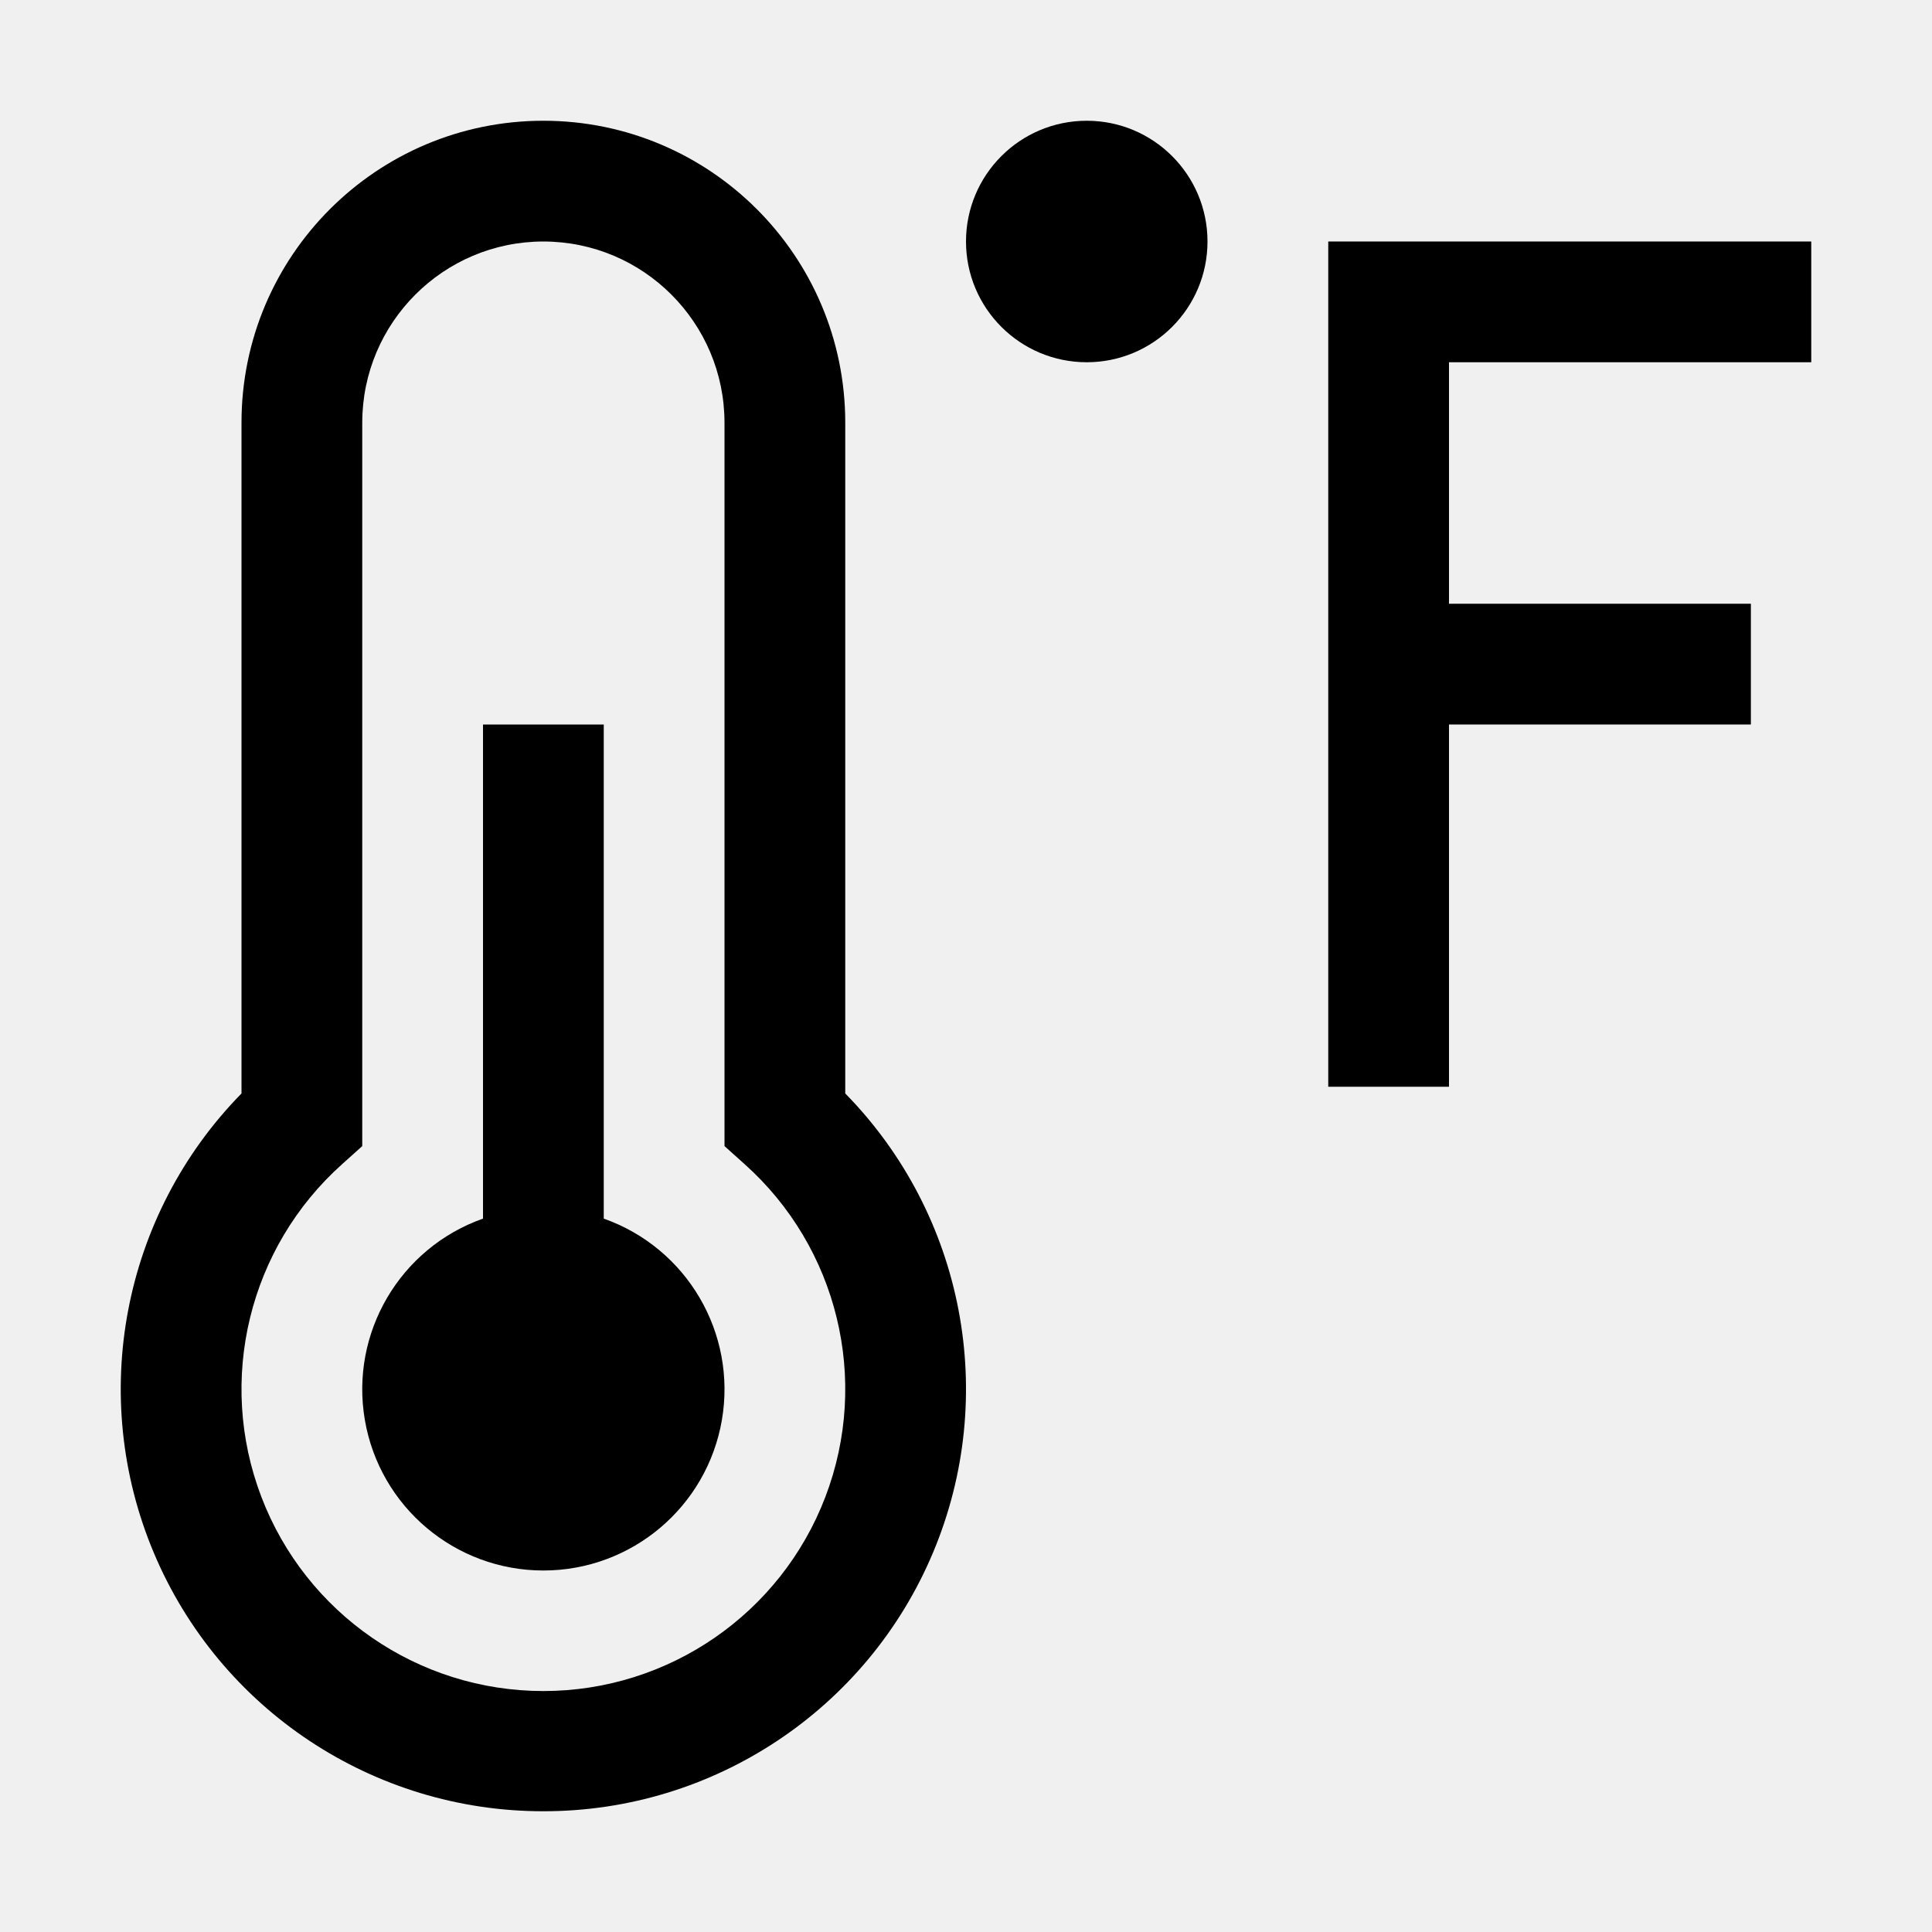
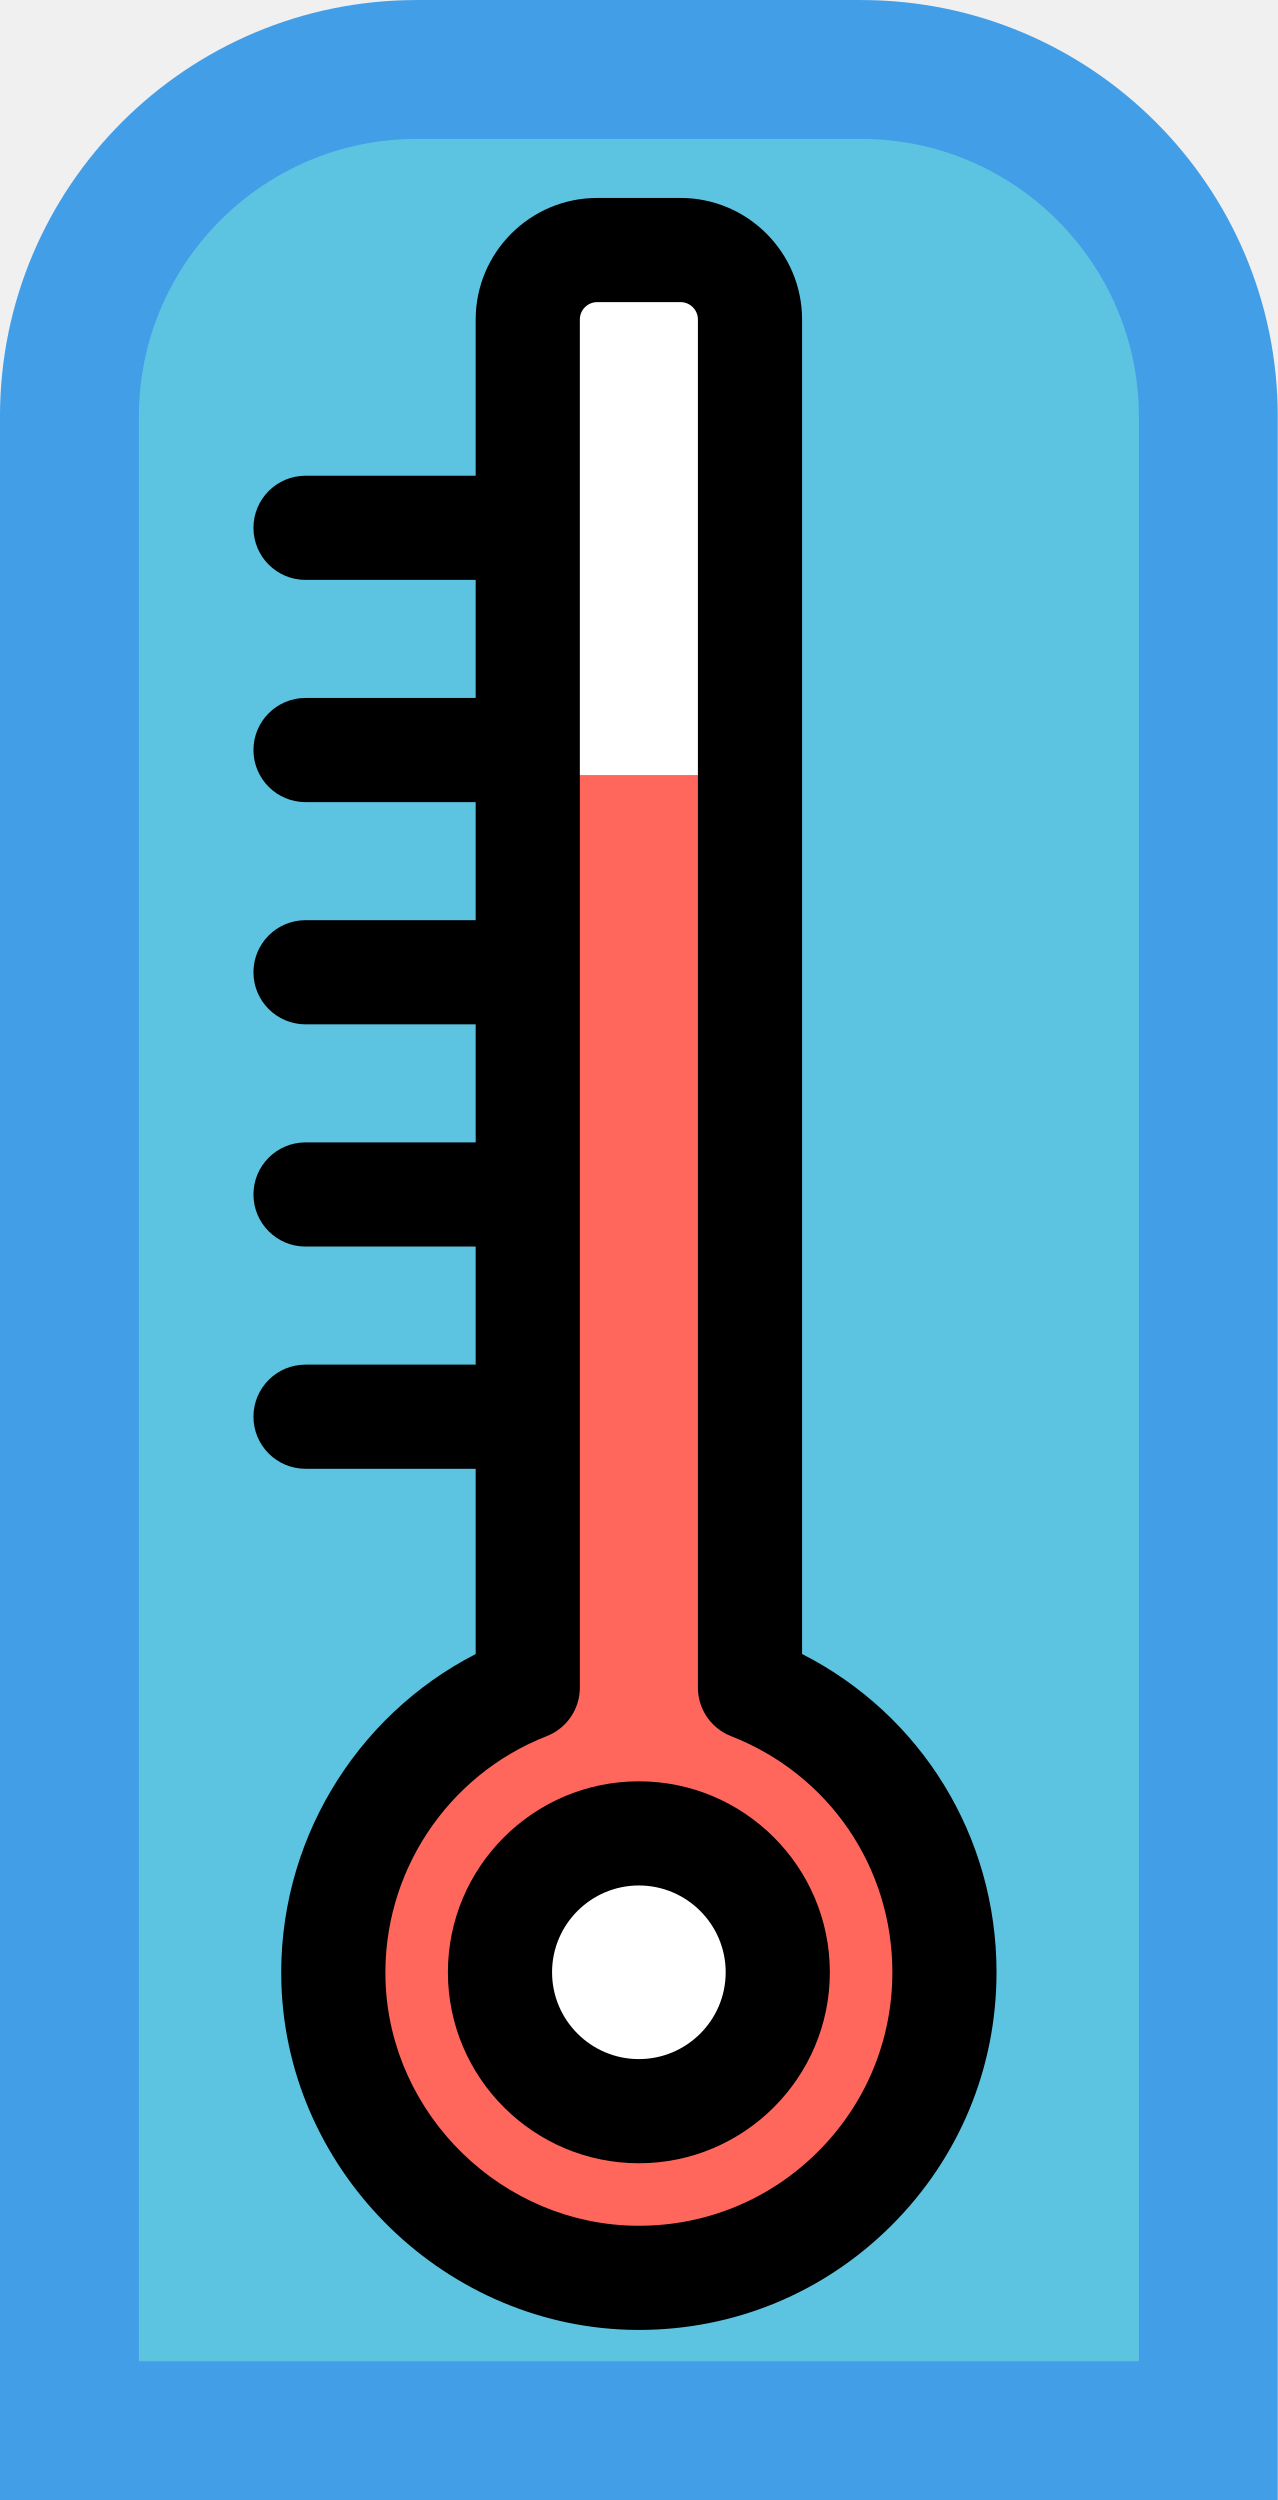
- <svg xmlns="http://www.w3.org/2000/svg" width="32px" height="32px" viewBox="0 0 32 32" id="icon">
-   <defs>
-     <style>
-       .cls-1 {
-         fill: none;
-       }
-     </style>
-   </defs>
-   <polygon points="30 6 30 4 22 4 22 18 24 18 24 12 29 12 29 10 24 10 24 6 30 6" />
-   <circle cx="18" cy="4" r="2" />
-   <path d="M10,20.184V12H8v8.184a3,3,0,1,0,2,0Z" transform="translate(0 0)" />
-   <path d="M9,30A6.993,6.993,0,0,1,4,18.111V7A5,5,0,0,1,14,7V18.111A6.993,6.993,0,0,1,9,30ZM9,4A3.003,3.003,0,0,0,6,7V18.983l-.332.298a5,5,0,1,0,6.664,0L12,18.983V7A3.003,3.003,0,0,0,9,4Z" transform="translate(0 0)" />
-   <rect id="_Transparent_Rectangle_" data-name="&lt;Transparent Rectangle&gt;" class="cls-1" width="32" height="32" />
+ <svg xmlns="http://www.w3.org/2000/svg" version="1.1" id="Layer_1" x="0px" y="0px" viewBox="158.48 122.43 195.05 381.61" style="enable-background:new 0 0 512 512;" xml:space="preserve">
+   <path style="fill:#439EE8;" d="M353.524,186.037V504.05H158.476V186.037c0-35.13,28.473-63.602,63.602-63.602H256h33.921  C325.051,122.435,353.524,150.908,353.524,186.037z" />
+   <path style="fill:#5CC4E0;" d="M179.677,482.849V186.037c0-23.38,19.021-42.402,42.402-42.402h67.843  c23.38,0,42.402,19.021,42.402,42.402v296.812H179.677z" />
+   <path style="fill:#FFFFFF;" d="M272.961,380.035c17.374,6.795,29.681,23.681,29.681,43.451c0,25.812-20.978,46.737-46.811,46.642  c-24.943-0.085-45.667-20.204-46.451-45.137c-0.647-20.416,11.851-37.992,29.66-44.956V171.197c0-5.851,4.749-10.6,10.6-10.6h12.72  c5.851,0,10.6,4.749,10.6,10.6V380.035z" />
+   <path style="fill:#FF675C;" d="M272.961,380.035V240.74h-33.921v139.296c-17.809,6.964-30.307,24.54-29.66,44.956  c0.784,24.932,21.508,45.052,46.451,45.137c25.833,0.095,46.811-20.83,46.811-46.642  C302.642,403.717,290.335,386.83,272.961,380.035z" />
+   <path style="fill:#FFFFFF;" d="M277.201,423.487c0-11.713-9.487-21.201-21.201-21.201c-11.713,0-21.201,9.487-21.201,21.201  s9.487,21.201,21.201,21.201C267.713,444.687,277.201,435.2,277.201,423.487z" />
+   <path d="M201.433,425.242c0.913,29.036,25.303,52.738,54.367,52.837c0.07,0,0.138,0,0.208,0c14.54,0,28.213-5.649,38.52-15.918  c10.359-10.321,16.064-24.056,16.064-38.675c0-20.778-11.482-39.299-29.681-48.585V171.197c0-10.228-8.322-18.551-18.551-18.551  H249.64c-10.228,0-18.551,8.322-18.551,18.551v23.851h-25.971c-4.391,0-7.95,3.56-7.95,7.95c0,4.391,3.56,7.95,7.95,7.95h25.971  v18.021h-25.971c-4.391,0-7.95,3.56-7.95,7.95c0,4.391,3.56,7.95,7.95,7.95h25.971v18.021h-25.971c-4.391,0-7.95,3.56-7.95,7.95  s3.56,7.95,7.95,7.95h25.971v18.021h-25.971c-4.391,0-7.95,3.56-7.95,7.95s3.56,7.95,7.95,7.95h25.971v18.021h-25.971  c-4.391,0-7.95,3.56-7.95,7.95s3.56,7.95,7.95,7.95h25.971v28.277C212.495,384.463,200.762,404.042,201.433,425.242z   M246.99,171.197c0-1.461,1.189-2.65,2.65-2.65h12.721c1.461,0,2.65,1.189,2.65,2.65v208.839c0,3.273,2.007,6.212,5.054,7.404  c14.96,5.85,24.627,20,24.627,36.047c0,10.361-4.043,20.095-11.386,27.411c-7.305,7.278-16.995,11.281-27.301,11.281  c-0.049,0-0.099,0-0.147,0c-20.6-0.07-37.885-16.864-38.531-37.438c-0.517-16.351,9.372-31.341,24.61-37.301  c3.048-1.193,5.054-4.131,5.054-7.404V171.197z" />
+   <path d="M226.849,423.487c0,16.074,13.077,29.151,29.151,29.151s29.151-13.077,29.151-29.151c0-16.074-13.077-29.151-29.151-29.151  S226.849,407.412,226.849,423.487z M256,410.236c7.307,0,13.251,5.944,13.251,13.251c0,7.307-5.944,13.251-13.251,13.251  c-7.307,0-13.251-5.944-13.251-13.251C242.749,416.18,248.693,410.236,256,410.236z" />
+   <g>
+ </g>
+   <g>
+ </g>
+   <g>
+ </g>
+   <g>
+ </g>
+   <g>
+ </g>
+   <g>
+ </g>
+   <g>
+ </g>
+   <g>
+ </g>
+   <g>
+ </g>
+   <g>
+ </g>
+   <g>
+ </g>
+   <g>
+ </g>
+   <g>
+ </g>
+   <g>
+ </g>
+   <g>
+ </g>
</svg>
